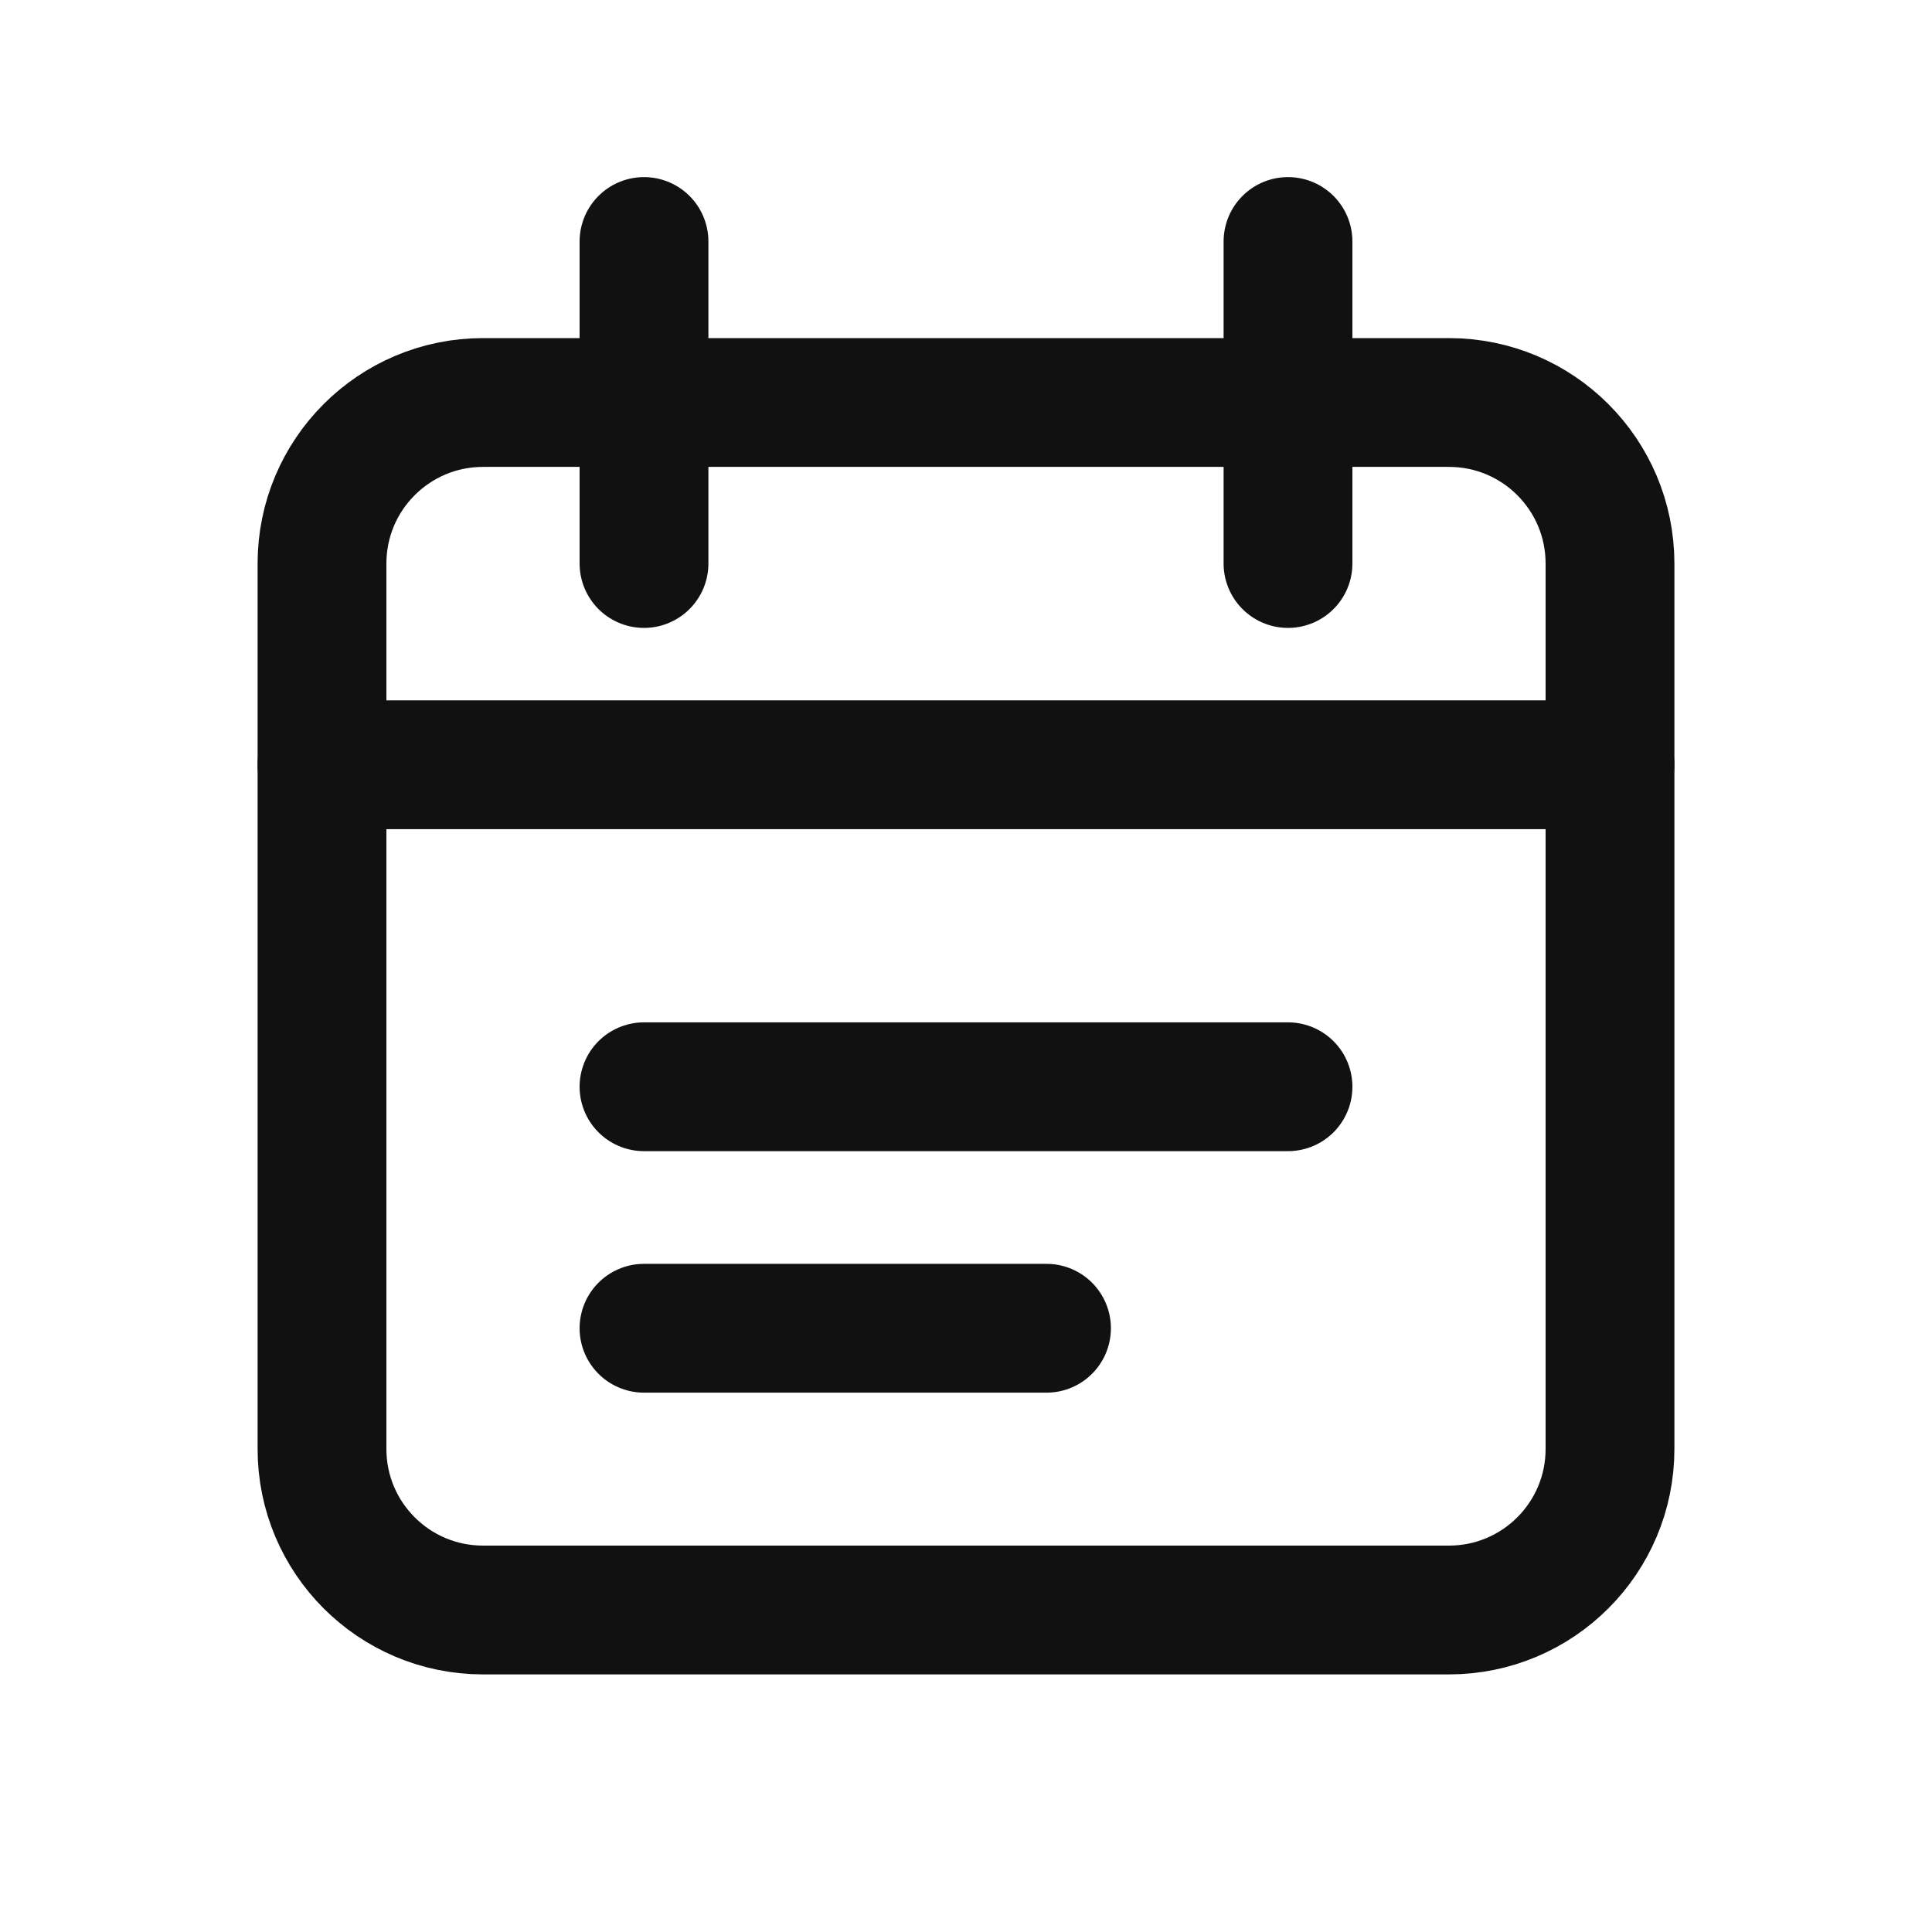
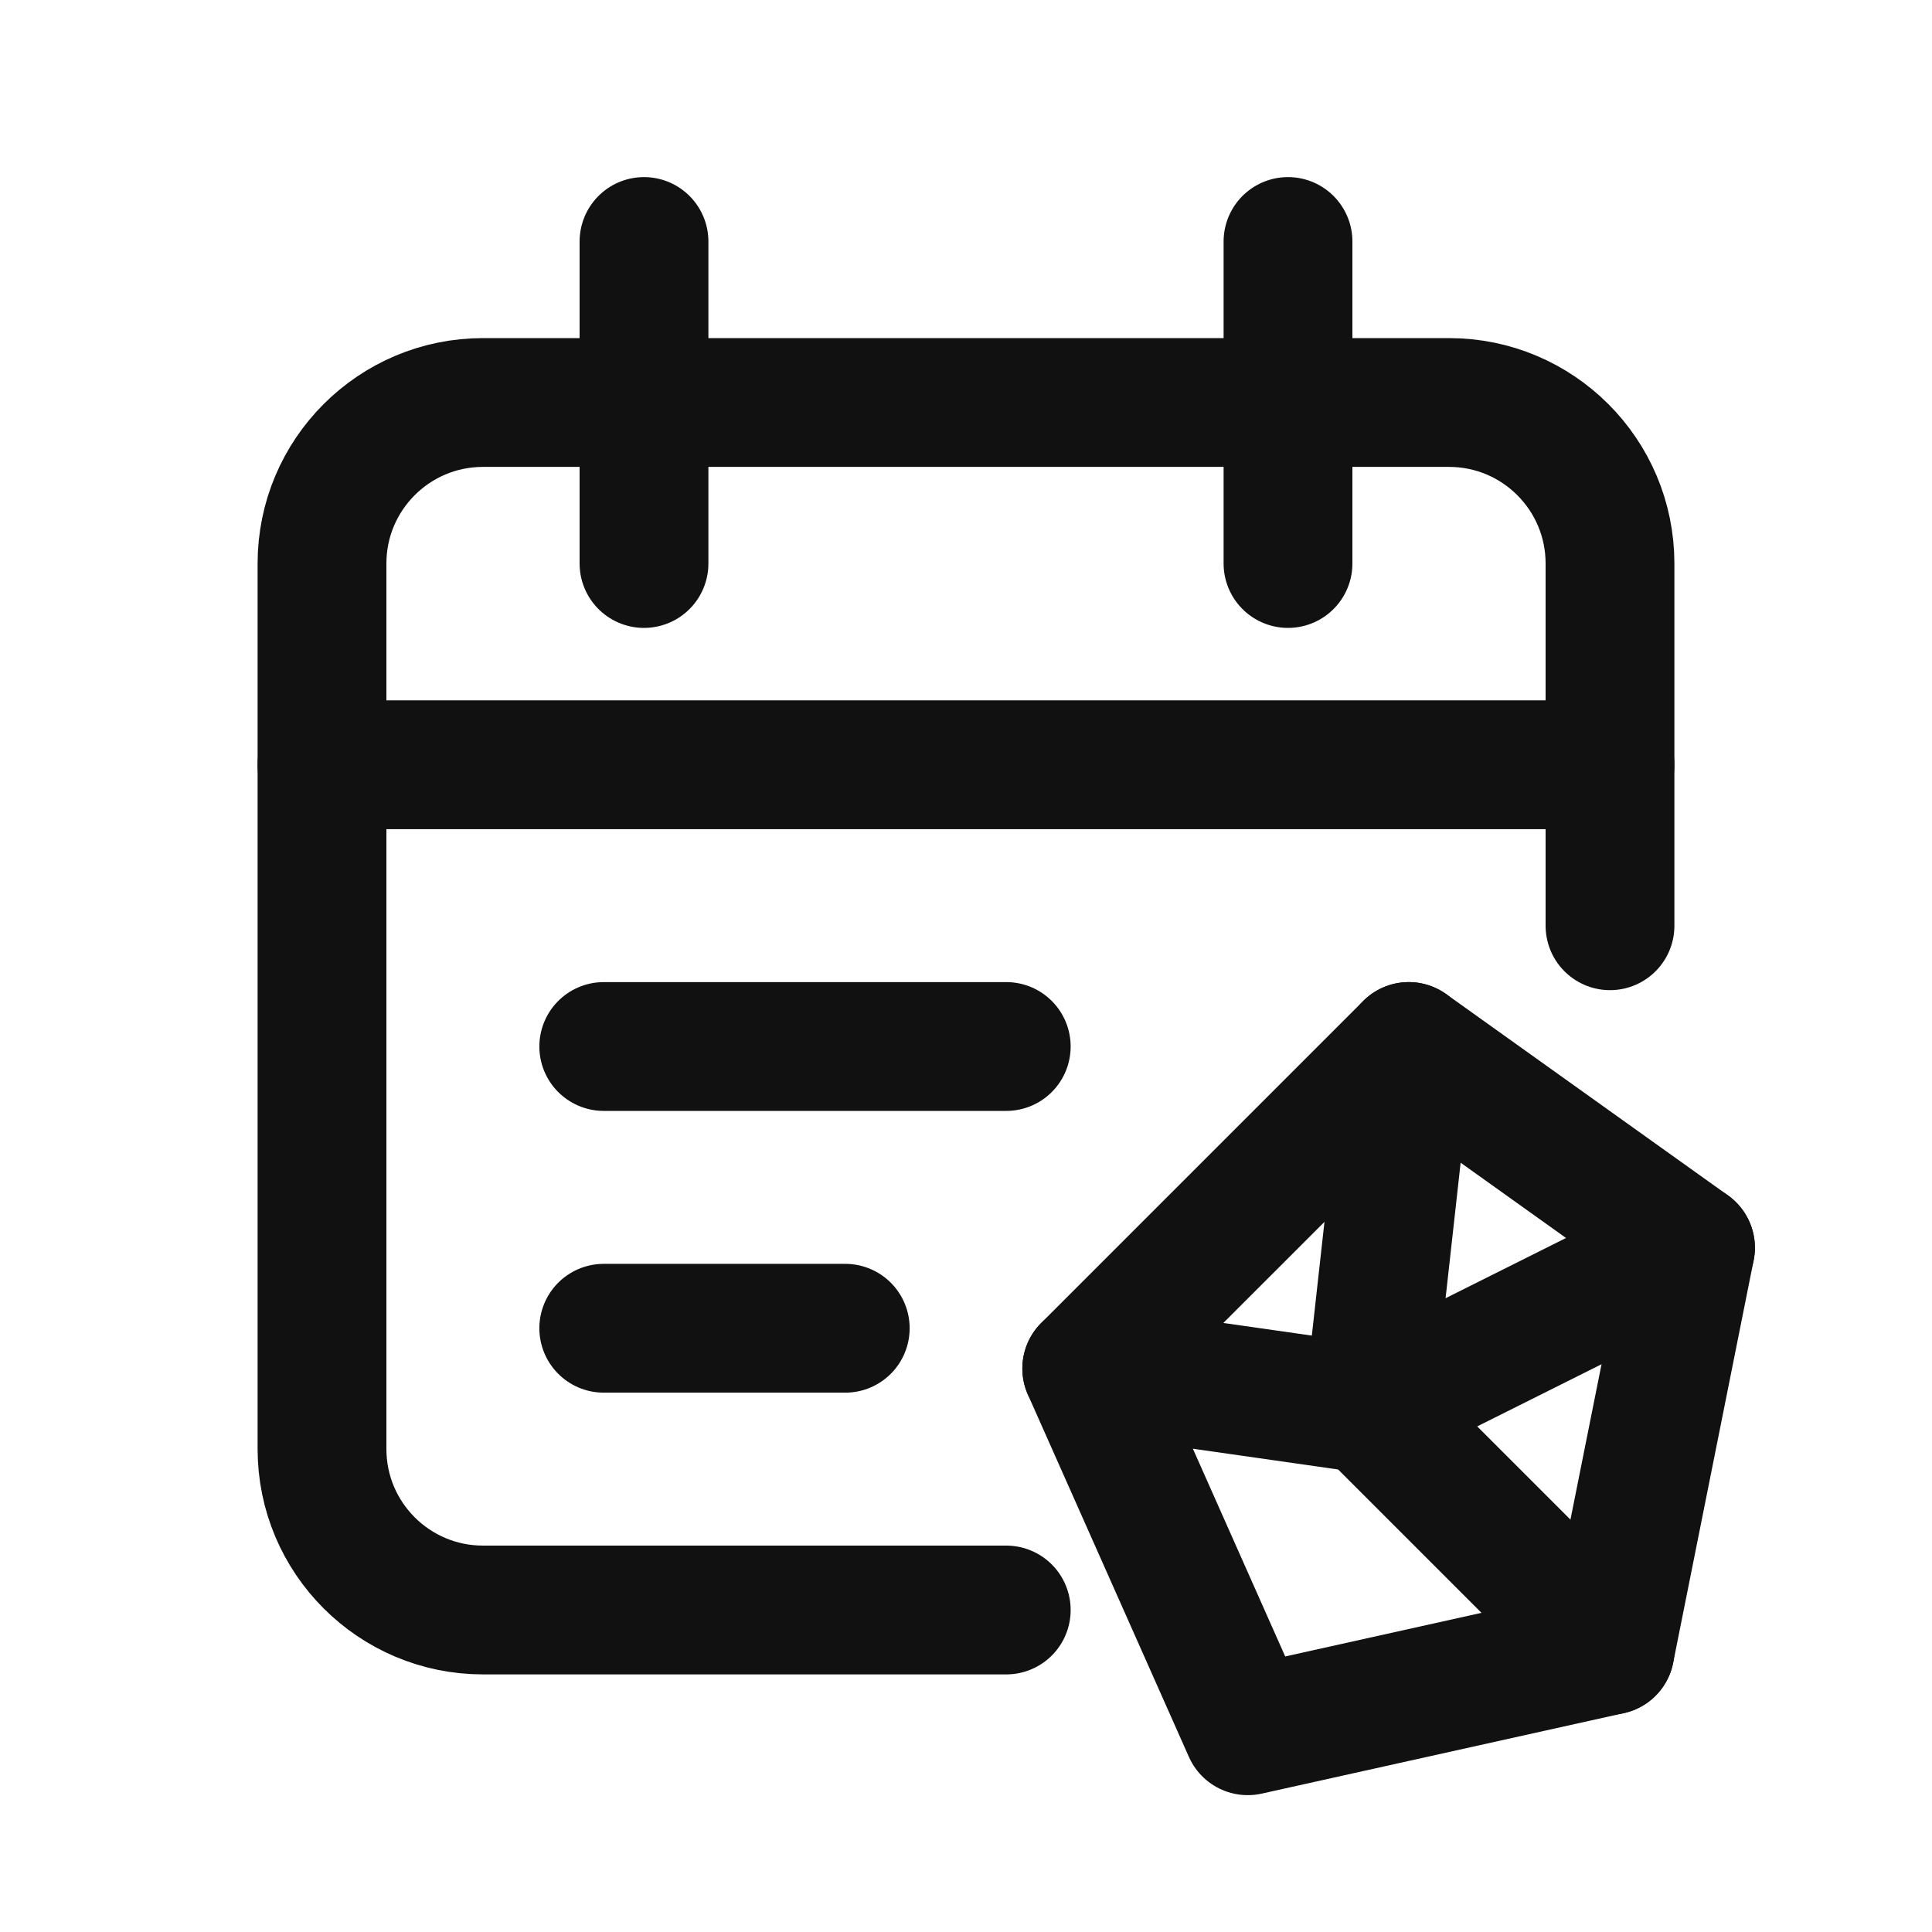
<svg xmlns="http://www.w3.org/2000/svg" viewBox="0 0 24 24" fill="none" stroke="#111" stroke-width="1.6" stroke-linecap="round" stroke-linejoin="round">
-   <rect x="4" y="5" width="16" height="15" rx="2" />
+   <path d="M12.5 20H6A2 2 0 0 1 4 18V7A2 2 0 0 1 6 5H18A2 2 0 0 1 20 7V11.5" />
  <path d="M4 9.5H20" />
  <path d="M8 3V7" />
  <path d="M16 3V7" />
-   <path d="M8 13.5H16" />
-   <path d="M8 16.5H13" />
+   <path d="M7.5 13H12.5" />
+   <path d="M7.5 16.5H10.5" />
+   <path d="M17.5 13L21 15.5L20 20.5L15.5 21.5L13.5 17Z" />
+   <path d="M17.5 13L17 17.5L13.5 17" />
+   <path d="M17 17.5L20 20.5" />
+   <path d="M17 17.5L21 15.5" />
</svg>
